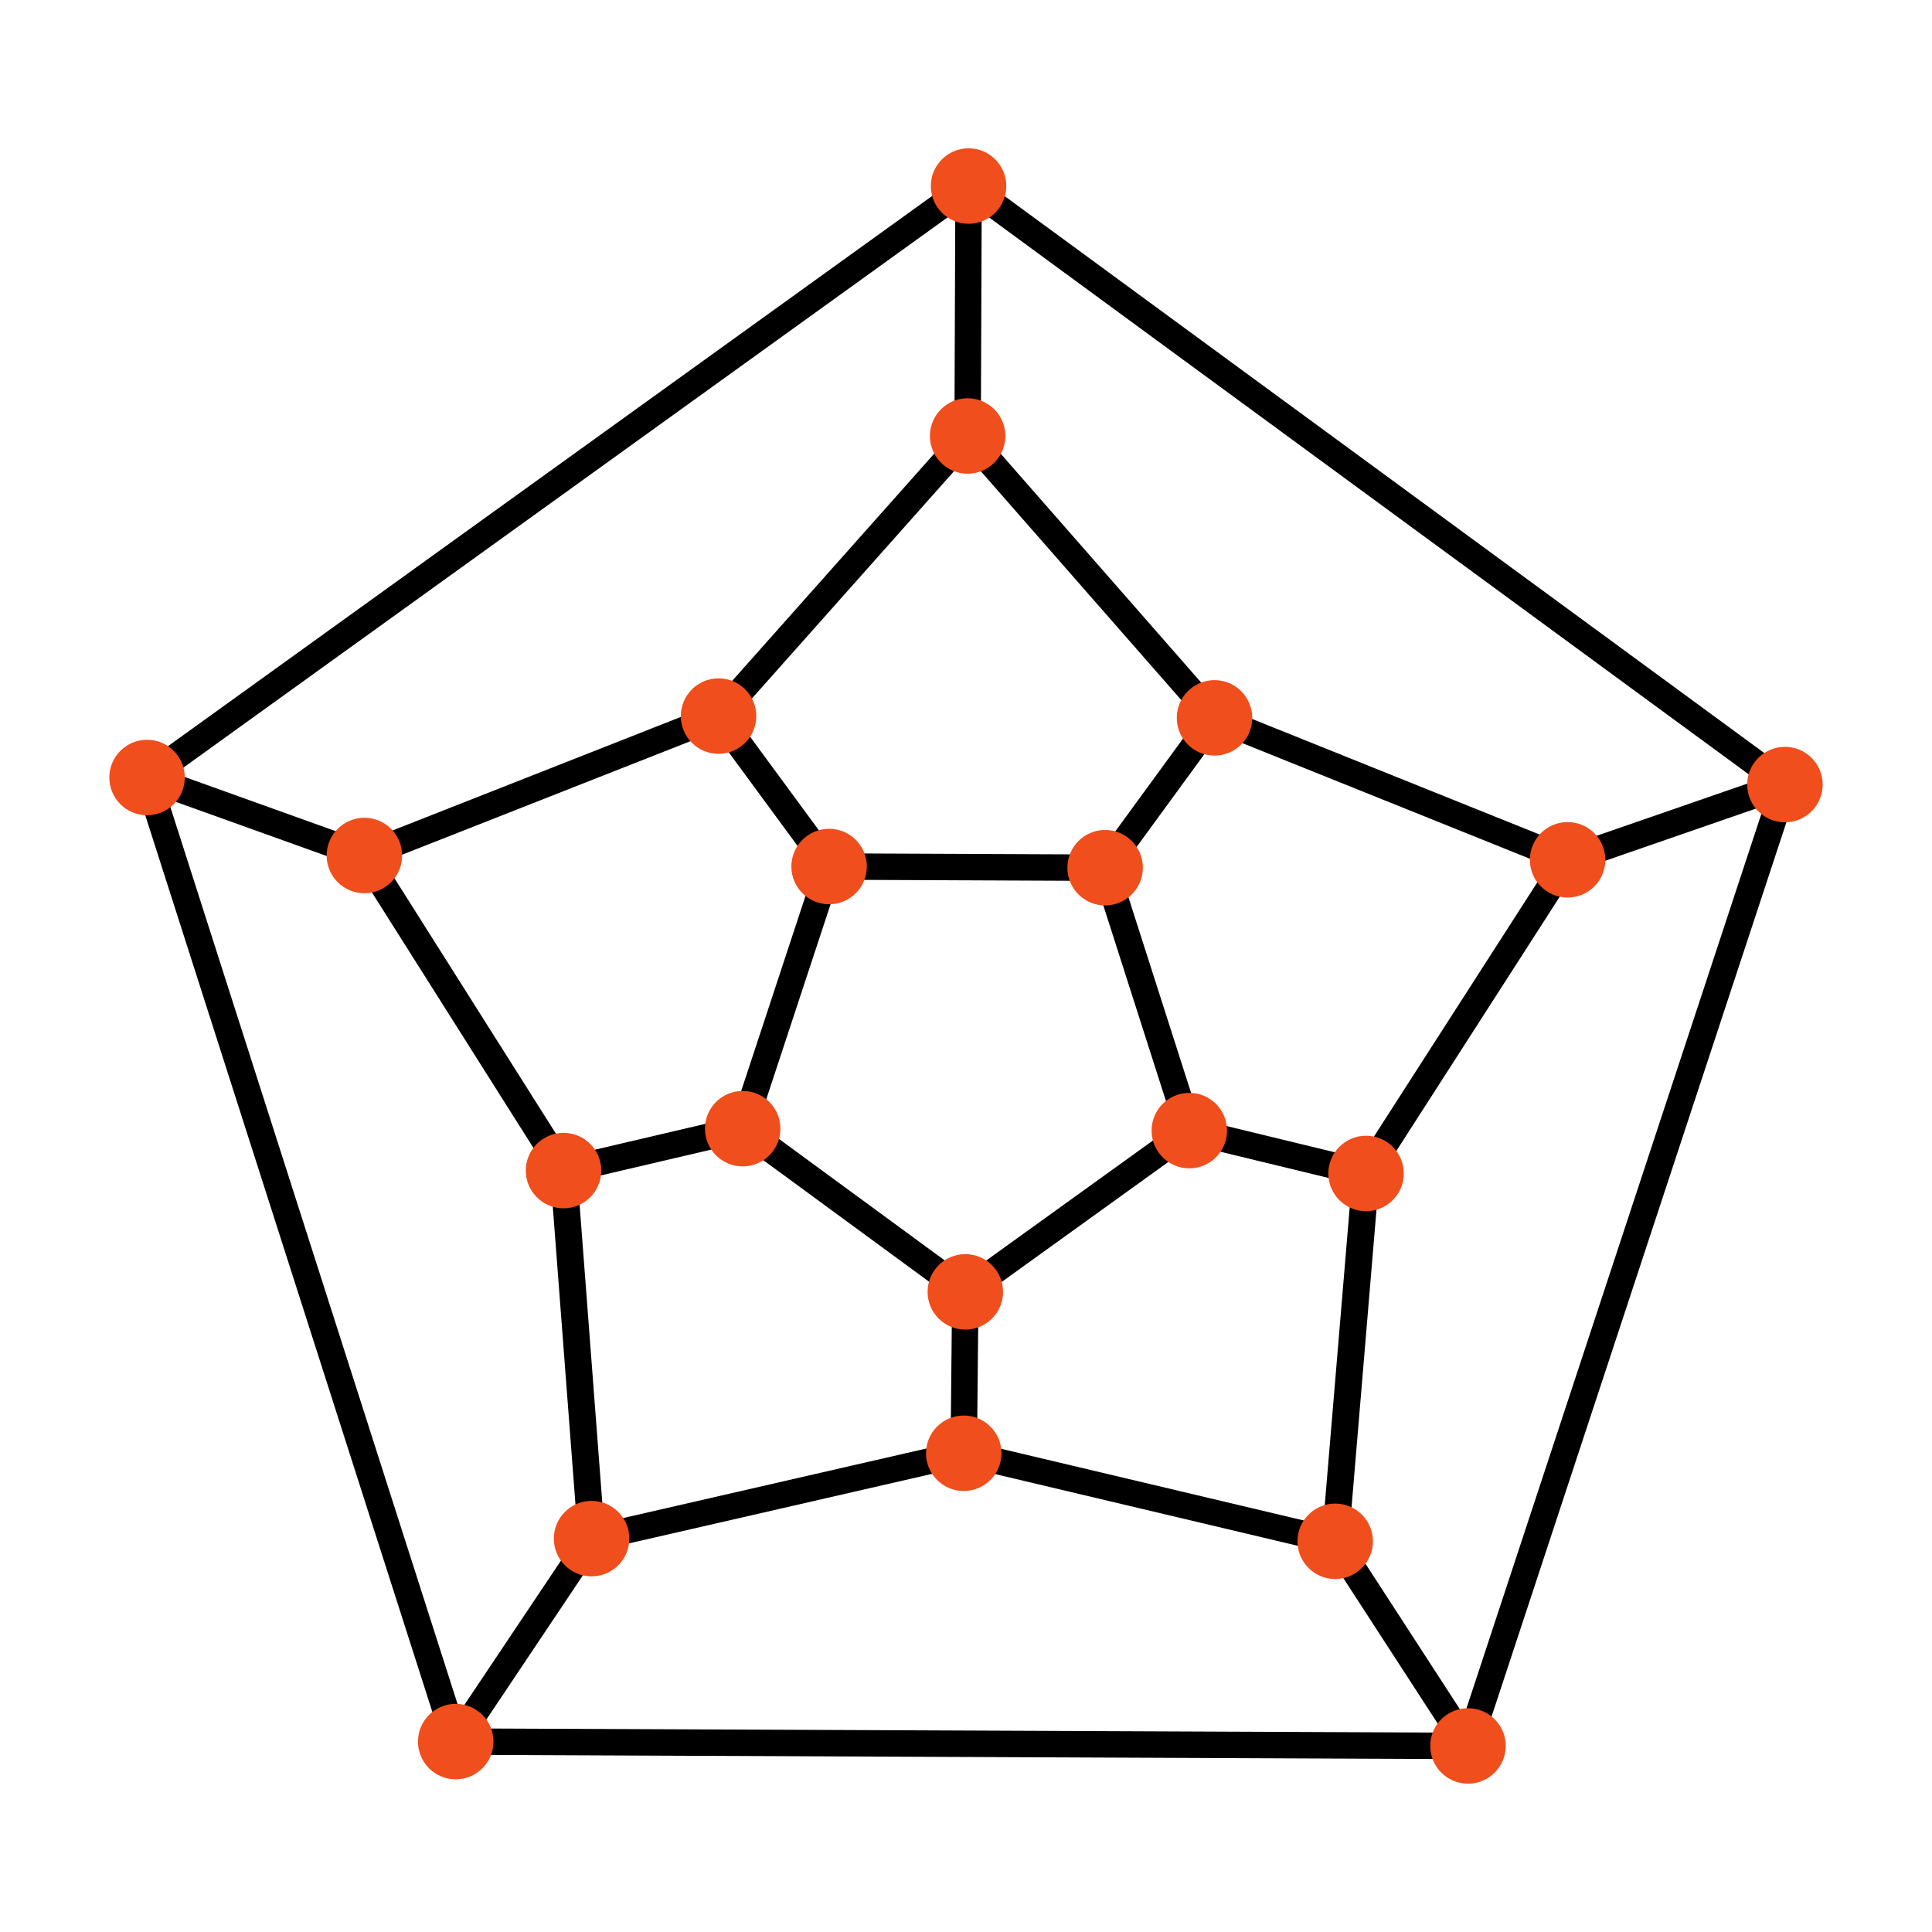
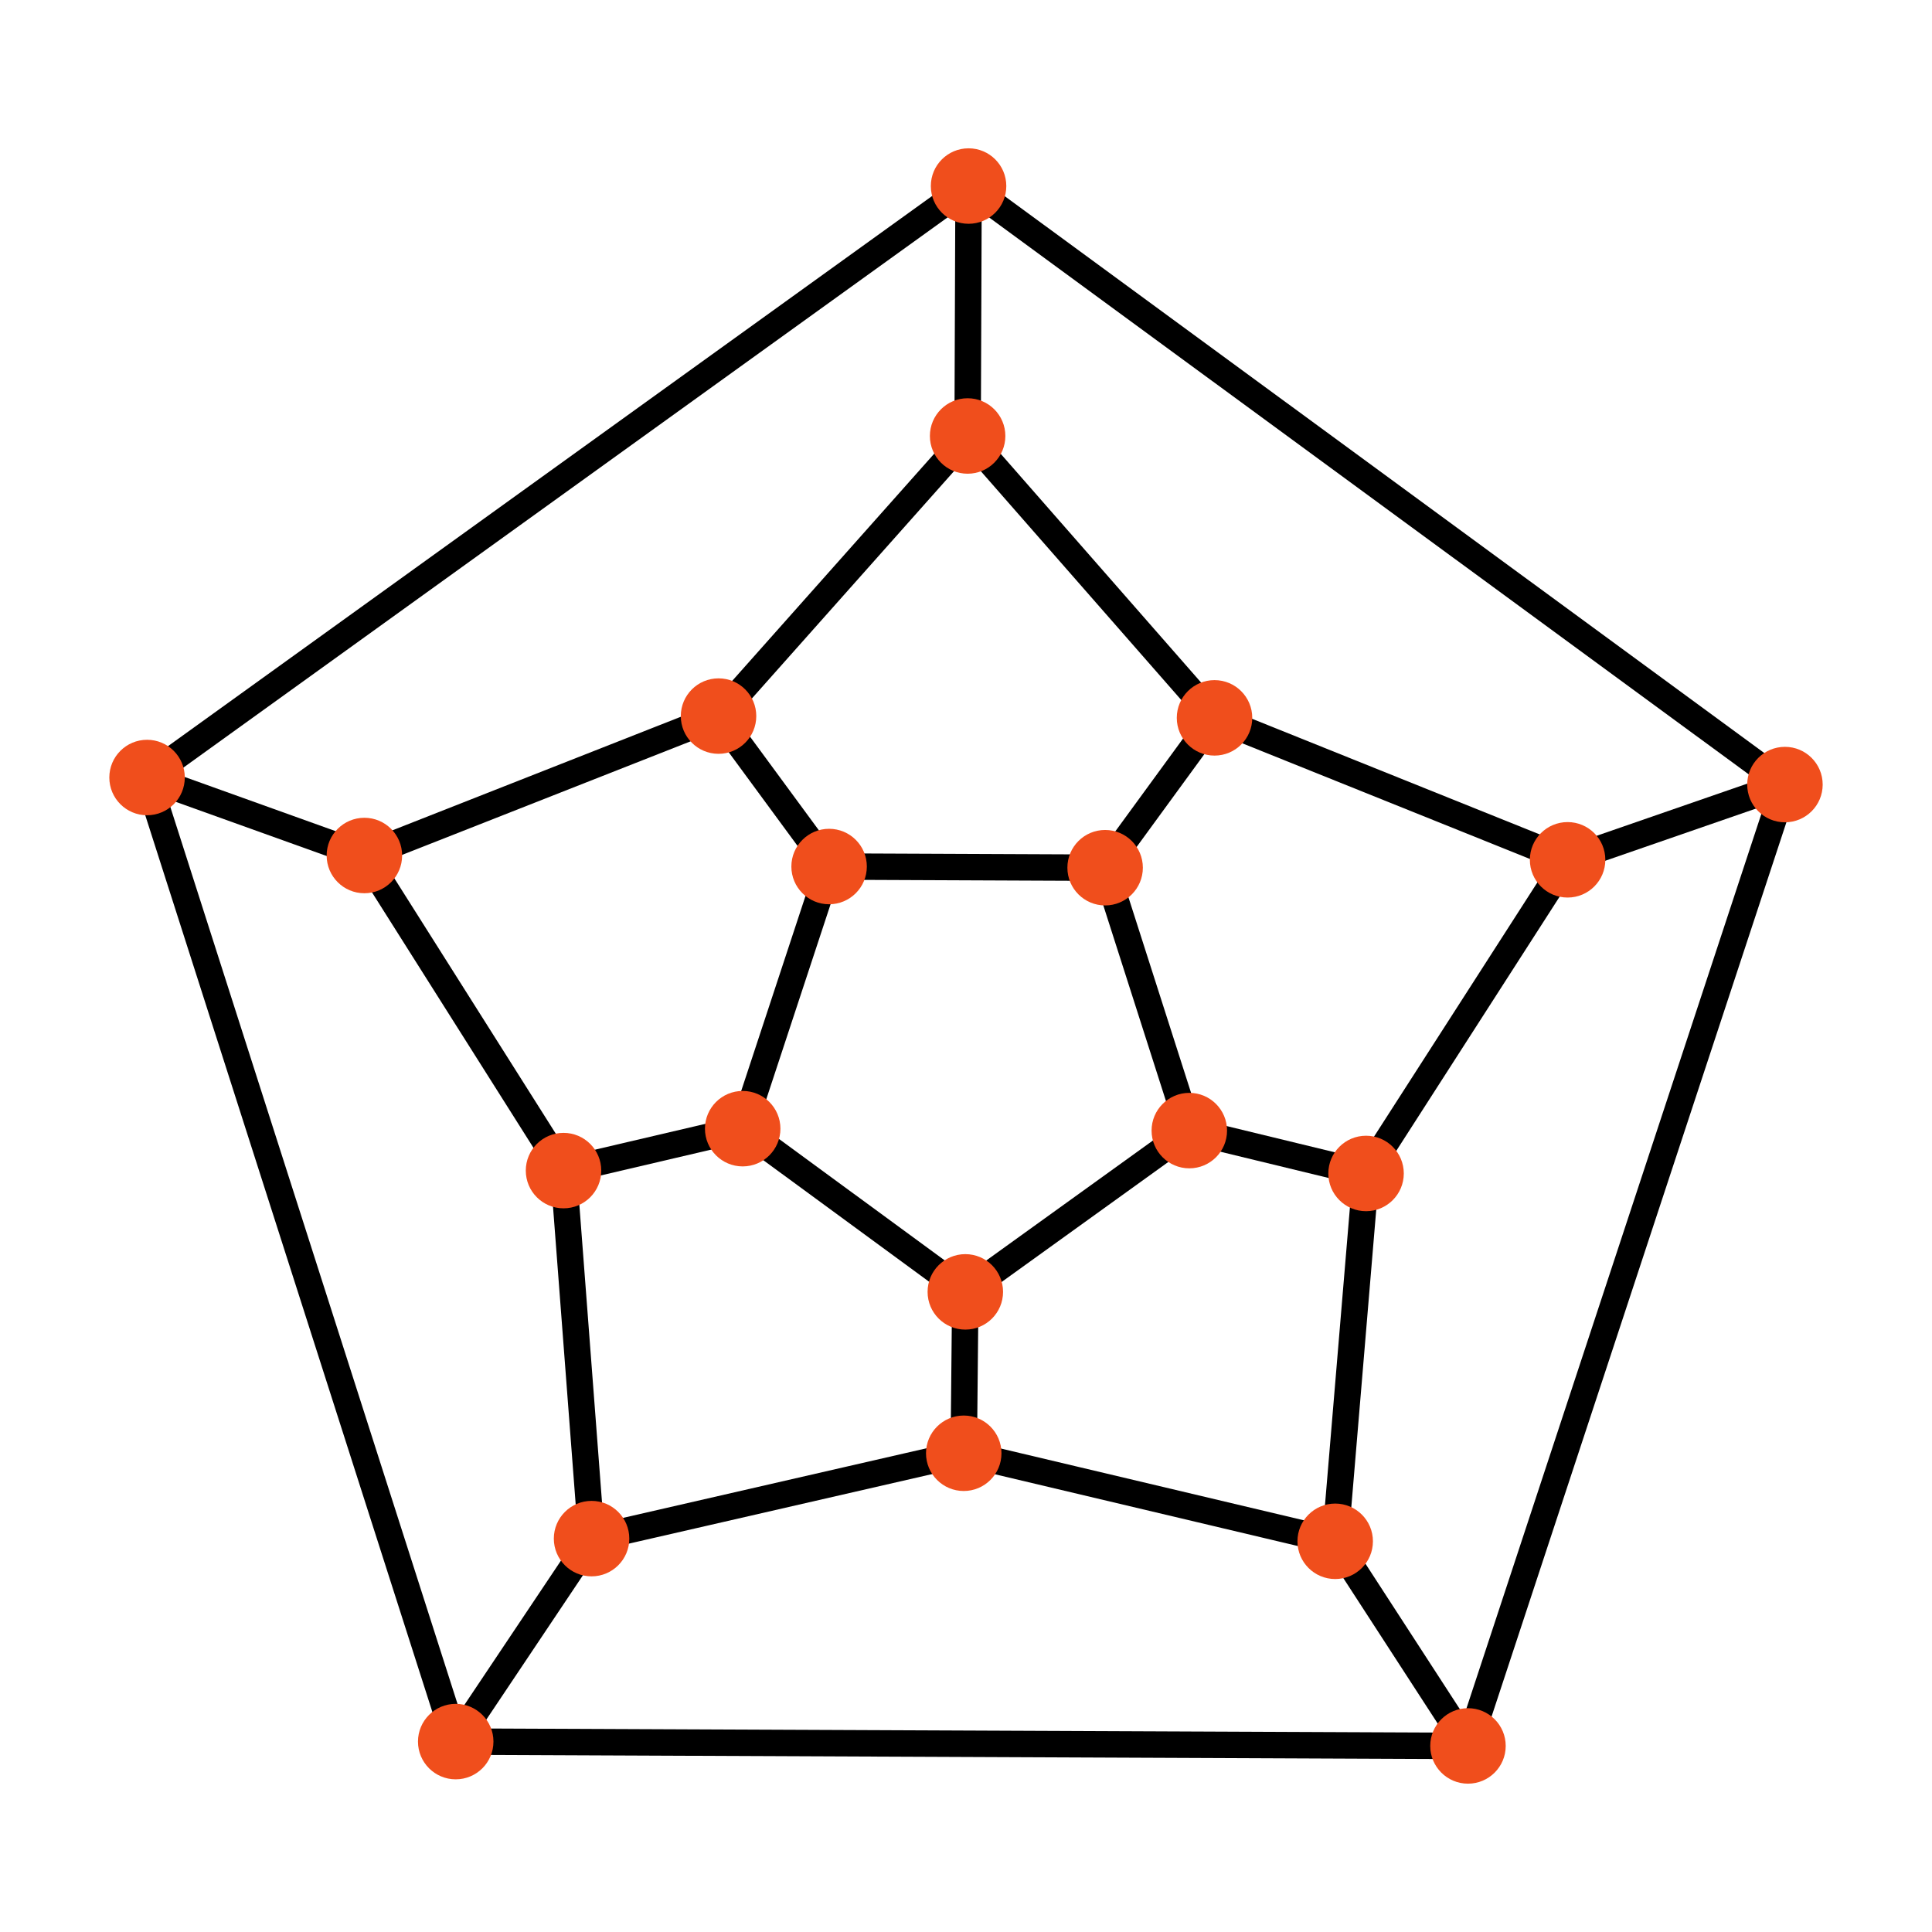
<svg xmlns="http://www.w3.org/2000/svg" version="1.1" viewBox="0 0 512 512">
-   <g>
-     <g fill="none" stroke="#000">
-       <g stroke-width="7">
-         <path d="m196.82 299.11-47.477 11.11" />
-         <path d="m255.82 342.36-0.419 42.771" />
-         <path d="m315.18 299.62 46.84 11.359" />
-         <path d="m292.87 229.95 28.989-39.715" />
-         <path d="m219.72 229.64-29.302-39.869" />
-         <path d="m256.43 115.54 0.25-66.238" />
-         <path d="m96.566 226.72-57.593-20.671" />
-         <path d="m156.77 407.75-35.998 53.787" />
-         <path d="m353.84 408.46 35.191 54.238" />
-       </g>
-       <path transform="matrix(.87502 -.12078 .1252 .84415 -3.2526 71.826)" d="m344 448-106.38-42.851-114.21 10.459 7.881-114.41-45.239-105.38 111.25-27.86 86.247-75.59 60.874 97.195 98.542 58.667-73.626 87.93z" stroke-linejoin="round" stroke-width="8.063" />
-       <g stroke-width="7">
-         <path d="m415.43 227.86 57.593-19.942" />
-         <path d="m389.03 462.69-268.26-1.152-81.801-255.49 217.71-156.75 216.35 158.61z" stroke-linejoin="round" />
-         <path transform="scale(-1)" d="m-219.72-229.64-73.149-0.314-22.305-69.666 59.363-42.741 58.994 43.25z" stroke-linejoin="round" />
-       </g>
-     </g>
-     <g fill="#f04e1c">
-       <circle cx="315.18" cy="299.62" r="10" />
-       <circle cx="256.68" cy="49.306" r="10" />
-       <circle cx="473.03" cy="207.92" r="10" />
-       <circle cx="96.566" cy="226.72" r="10" />
-       <circle cx="156.77" cy="407.75" r="10" />
-       <circle cx="149.34" cy="310.22" r="10" />
-       <circle cx="255.40" cy="385.13" r="10" />
-       <circle cx="120.77" cy="461.54" r="10" />
-       <circle cx="256.43" cy="115.54" r="10" />
-       <circle cx="196.82" cy="299.11" r="10" />
-       <circle cx="415.43" cy="227.86" r="10" />
-       <circle cx="190.42" cy="189.77" r="10" />
-       <circle cx="38.972" cy="206.05" r="10" />
-       <circle cx="219.72" cy="229.64" r="10" />
-       <circle cx="292.87" cy="229.95" r="10" />
-       <circle cx="255.82" cy="342.36" r="10" />
-       <circle cx="362.02" cy="310.98" r="10" />
-       <circle cx="389.03" cy="462.69" r="10" />
-       <circle cx="353.84" cy="408.46" r="10" />
-       <circle cx="321.86" cy="190.24" r="10" />
-     </g>
+   <g fill="none" stroke="#000" stroke-width="7" stroke-linejoin="round">
+     <path d="m196.82 299.11-47.477 11.11" />
+     <path d="m255.82 342.36-.419 42.771" />
+     <path d="m315.18 299.62 46.84 11.359" />
+     <path d="m292.87 229.95 28.989-39.715" />
+     <path d="m219.72 229.64-29.302-39.869" />
+     <path d="m256.43 115.54.25-66.238" />
+     <path d="m96.566 226.72-57.593-20.671" />
+     <path d="m156.77 407.75-35.998 53.787" />
+     <path d="m353.84 408.46 35.191 54.238" />
+     <path d="m415.43 227.86 57.593-19.942" />
+     <path d="m219.72 229.64 73.149 0.314 22.305 69.666-59.363 42.741-58.994-43.25z" />
+     <path d="m389.03 462.69-268.26-1.152-81.801-255.49 217.71-156.75 216.35 158.61z" />
+     <path d="m353.84 408.46-98.45-23.324-98.626 22.623-7.428-97.531-52.779-83.493 93.858-36.954 66.004-74.227 65.435 74.695 93.571 37.622-53.415 83.119z" />
+   </g>
+   <g fill="#f04e1c">
+     <circle cx="315.18" cy="299.62" r="10" />
+     <circle cx="256.68" cy="49.306" r="10" />
+     <circle cx="473.03" cy="207.92" r="10" />
+     <circle cx="96.566" cy="226.72" r="10" />
+     <circle cx="156.77" cy="407.75" r="10" />
+     <circle cx="149.34" cy="310.22" r="10" />
+     <circle cx="255.40" cy="385.13" r="10" />
+     <circle cx="120.77" cy="461.54" r="10" />
+     <circle cx="256.43" cy="115.54" r="10" />
+     <circle cx="196.82" cy="299.11" r="10" />
+     <circle cx="415.43" cy="227.86" r="10" />
+     <circle cx="190.42" cy="189.77" r="10" />
+     <circle cx="38.972" cy="206.05" r="10" />
+     <circle cx="219.72" cy="229.64" r="10" />
+     <circle cx="292.87" cy="229.95" r="10" />
+     <circle cx="255.82" cy="342.36" r="10" />
+     <circle cx="362.02" cy="310.98" r="10" />
+     <circle cx="389.03" cy="462.69" r="10" />
+     <circle cx="353.84" cy="408.46" r="10" />
+     <circle cx="321.86" cy="190.24" r="10" />
  </g>
</svg>
